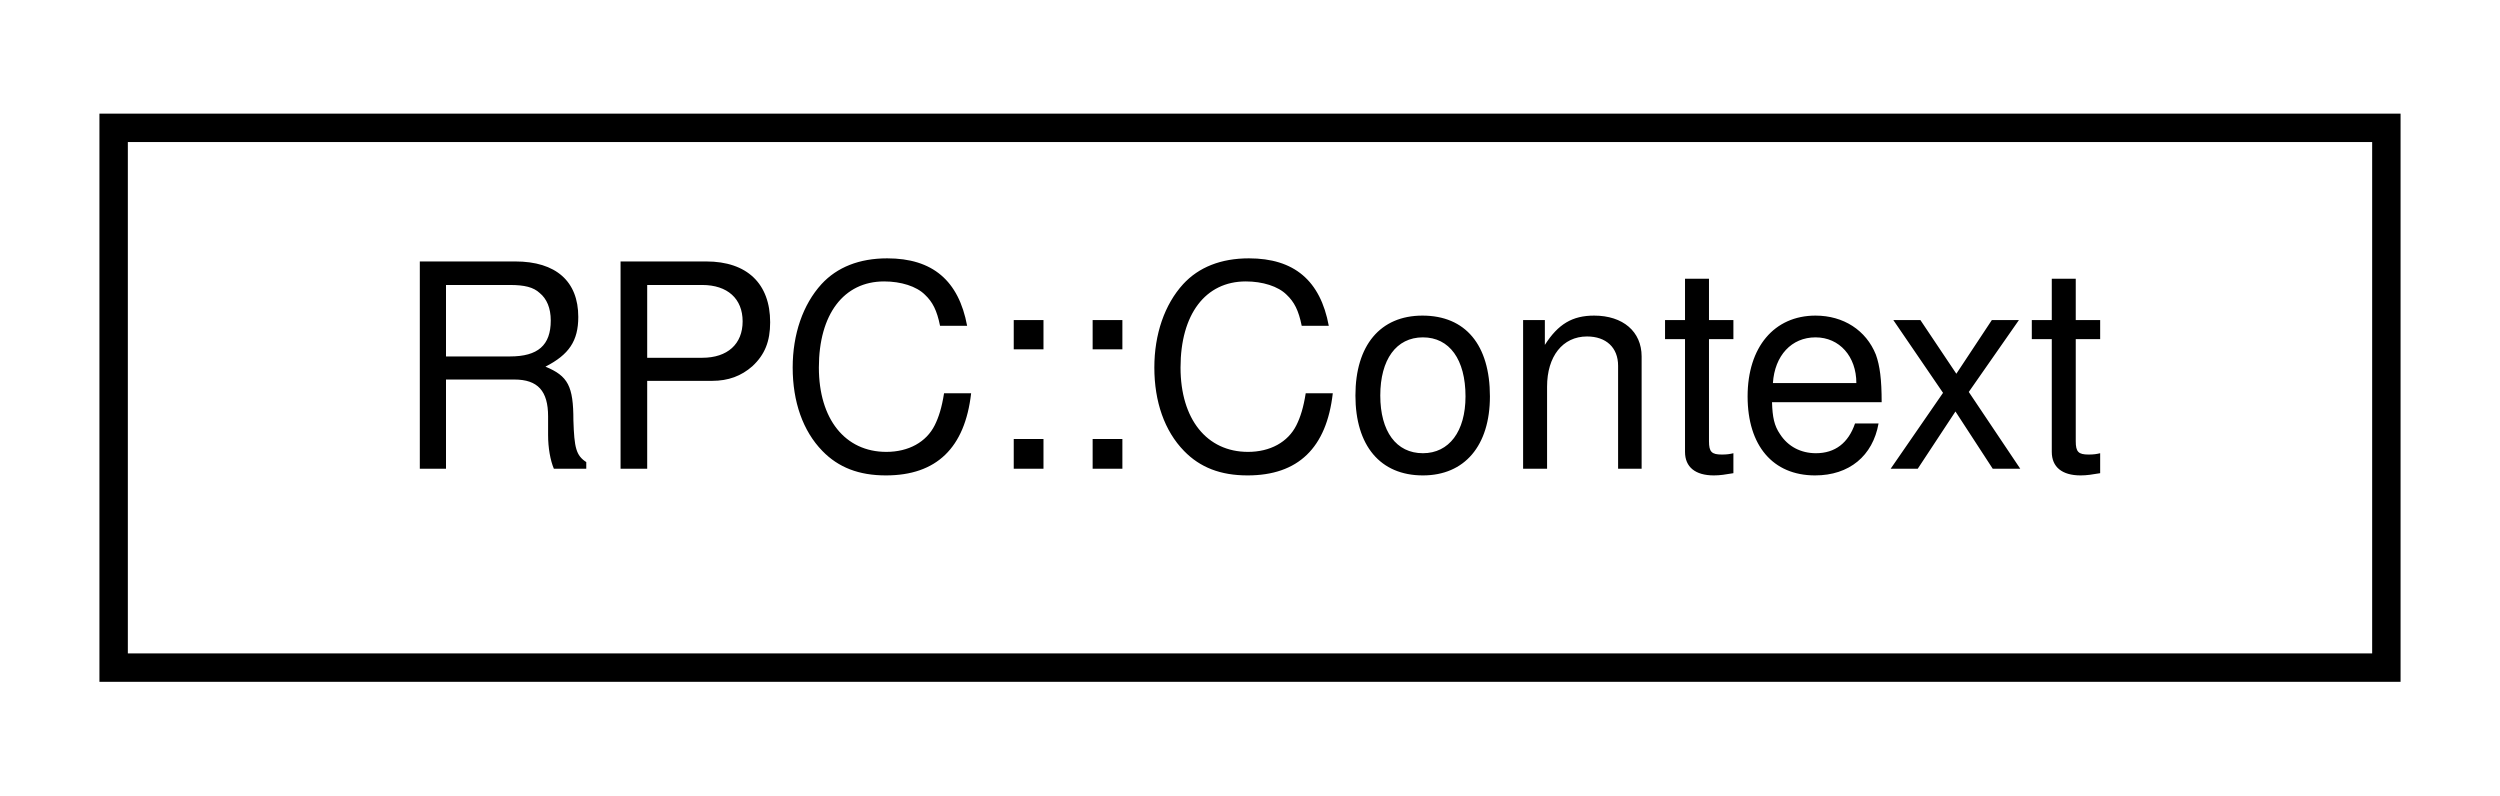
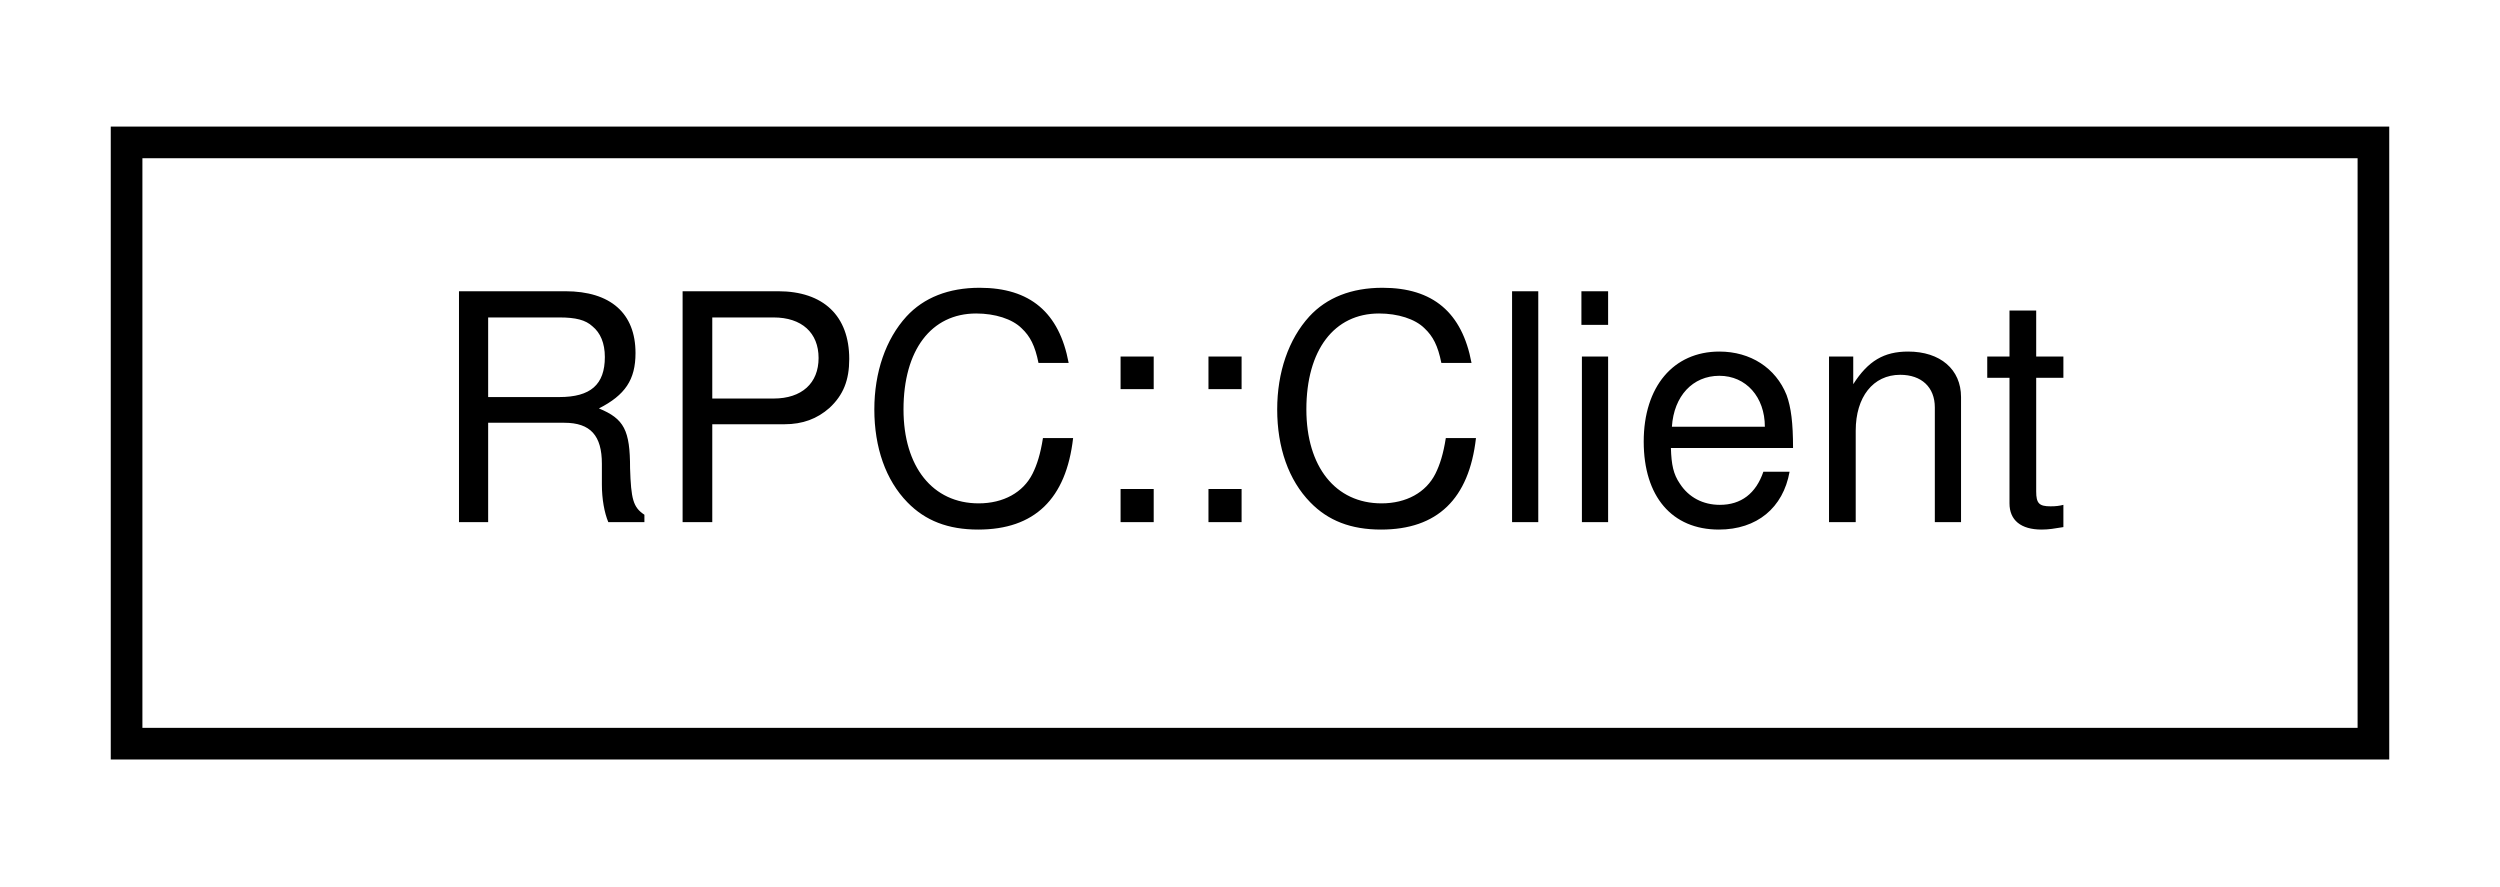
- <svg xmlns="http://www.w3.org/2000/svg" xmlns:xlink="http://www.w3.org/1999/xlink" width="88pt" height="28pt" viewBox="0.00 0.00 88.00 28.00">
+ <svg xmlns="http://www.w3.org/2000/svg" xmlns:xlink="http://www.w3.org/1999/xlink" width="79pt" height="28pt" viewBox="0.00 0.00 79.00 28.00">
  <g id="graph0" class="graph" transform="scale(1 1) rotate(0) translate(4 24)">
    <g id="node1" class="node">
      <g id="a_node1">
-         <a target="_parent" xlink:href="../libpalliate/structRPC_1_1Context.html" xlink:title=" ">
-           <polygon fill="none" stroke="black" points="0,-0.5 0,-19.5 80,-19.5 80,-0.5 0,-0.5" />
-           <text text-anchor="middle" x="40" y="-7.5" font-family="Helvetica,sans-Serif" font-size="10.00">RPC::Context</text>
+         <a target="_parent" xlink:href="../libpalliate/classRPC_1_1Client.html" xlink:title=" ">
+           <polygon fill="none" stroke="black" points="0,-0.5 0,-19.5 71,-19.5 71,-0.5 0,-0.5" />
+           <text text-anchor="middle" x="35.5" y="-7.5" font-family="Helvetica,sans-Serif" font-size="10.00">RPC::Client</text>
        </a>
      </g>
    </g>
  </g>
</svg>
